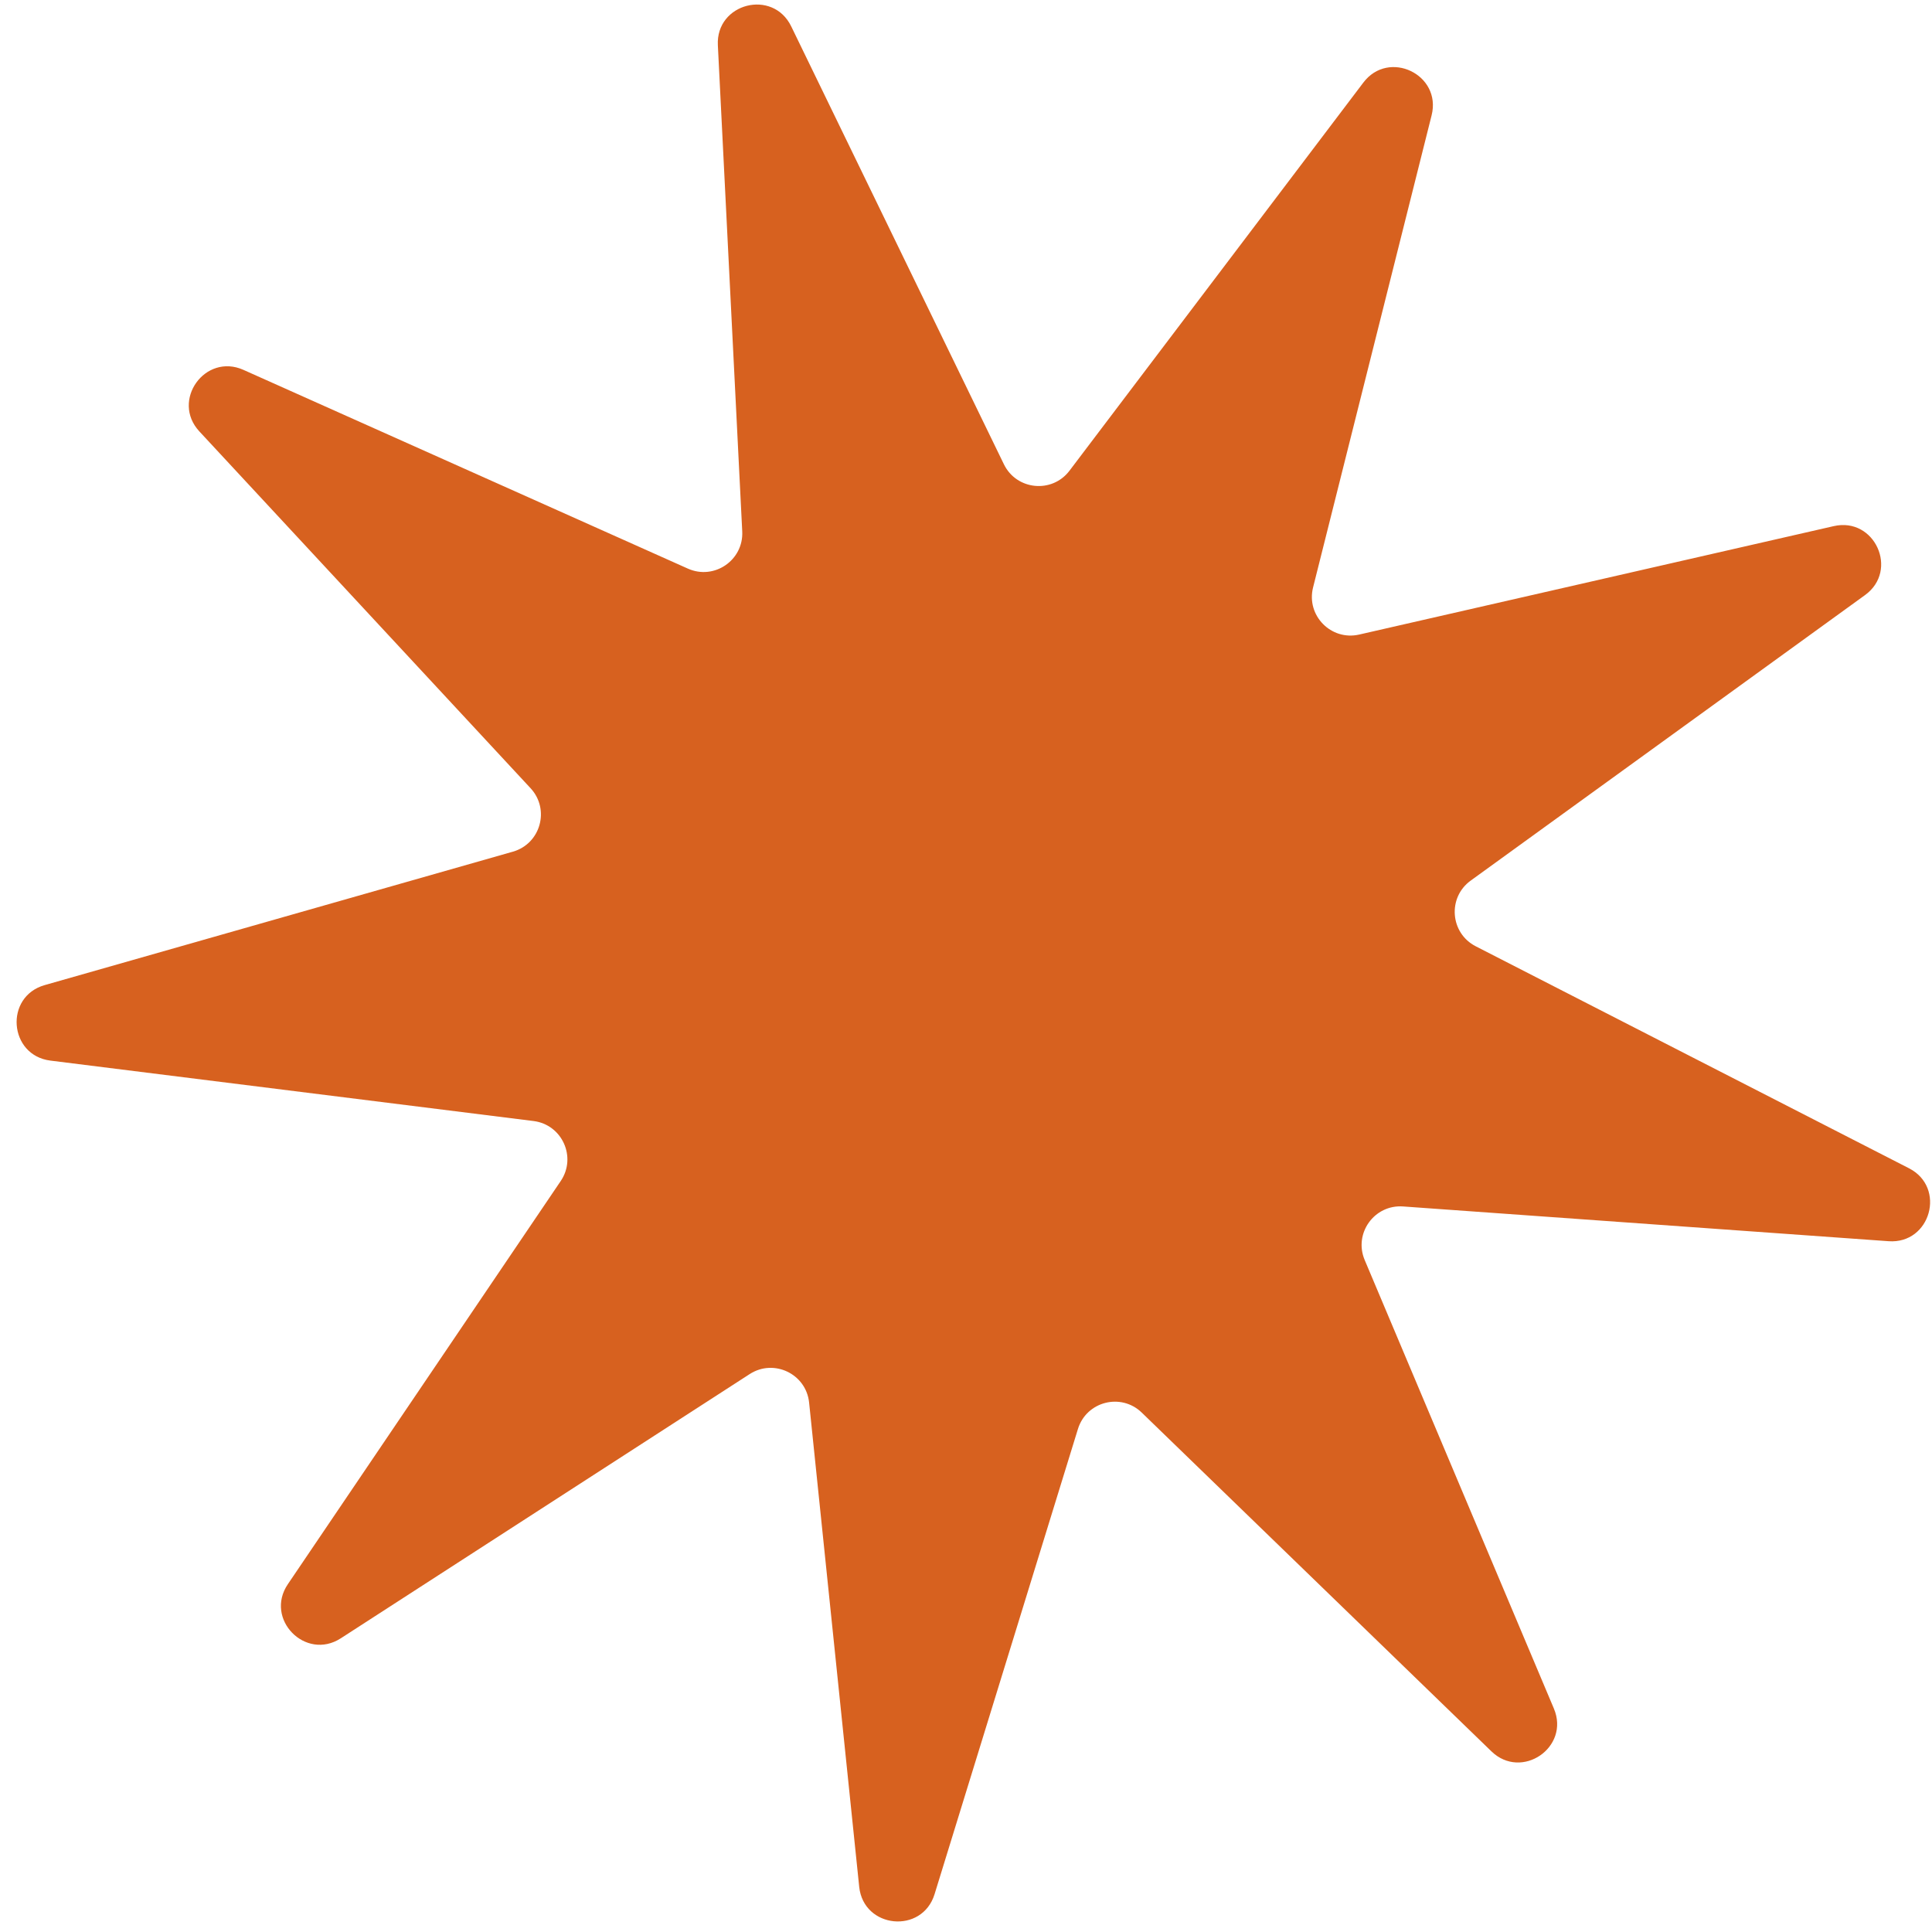
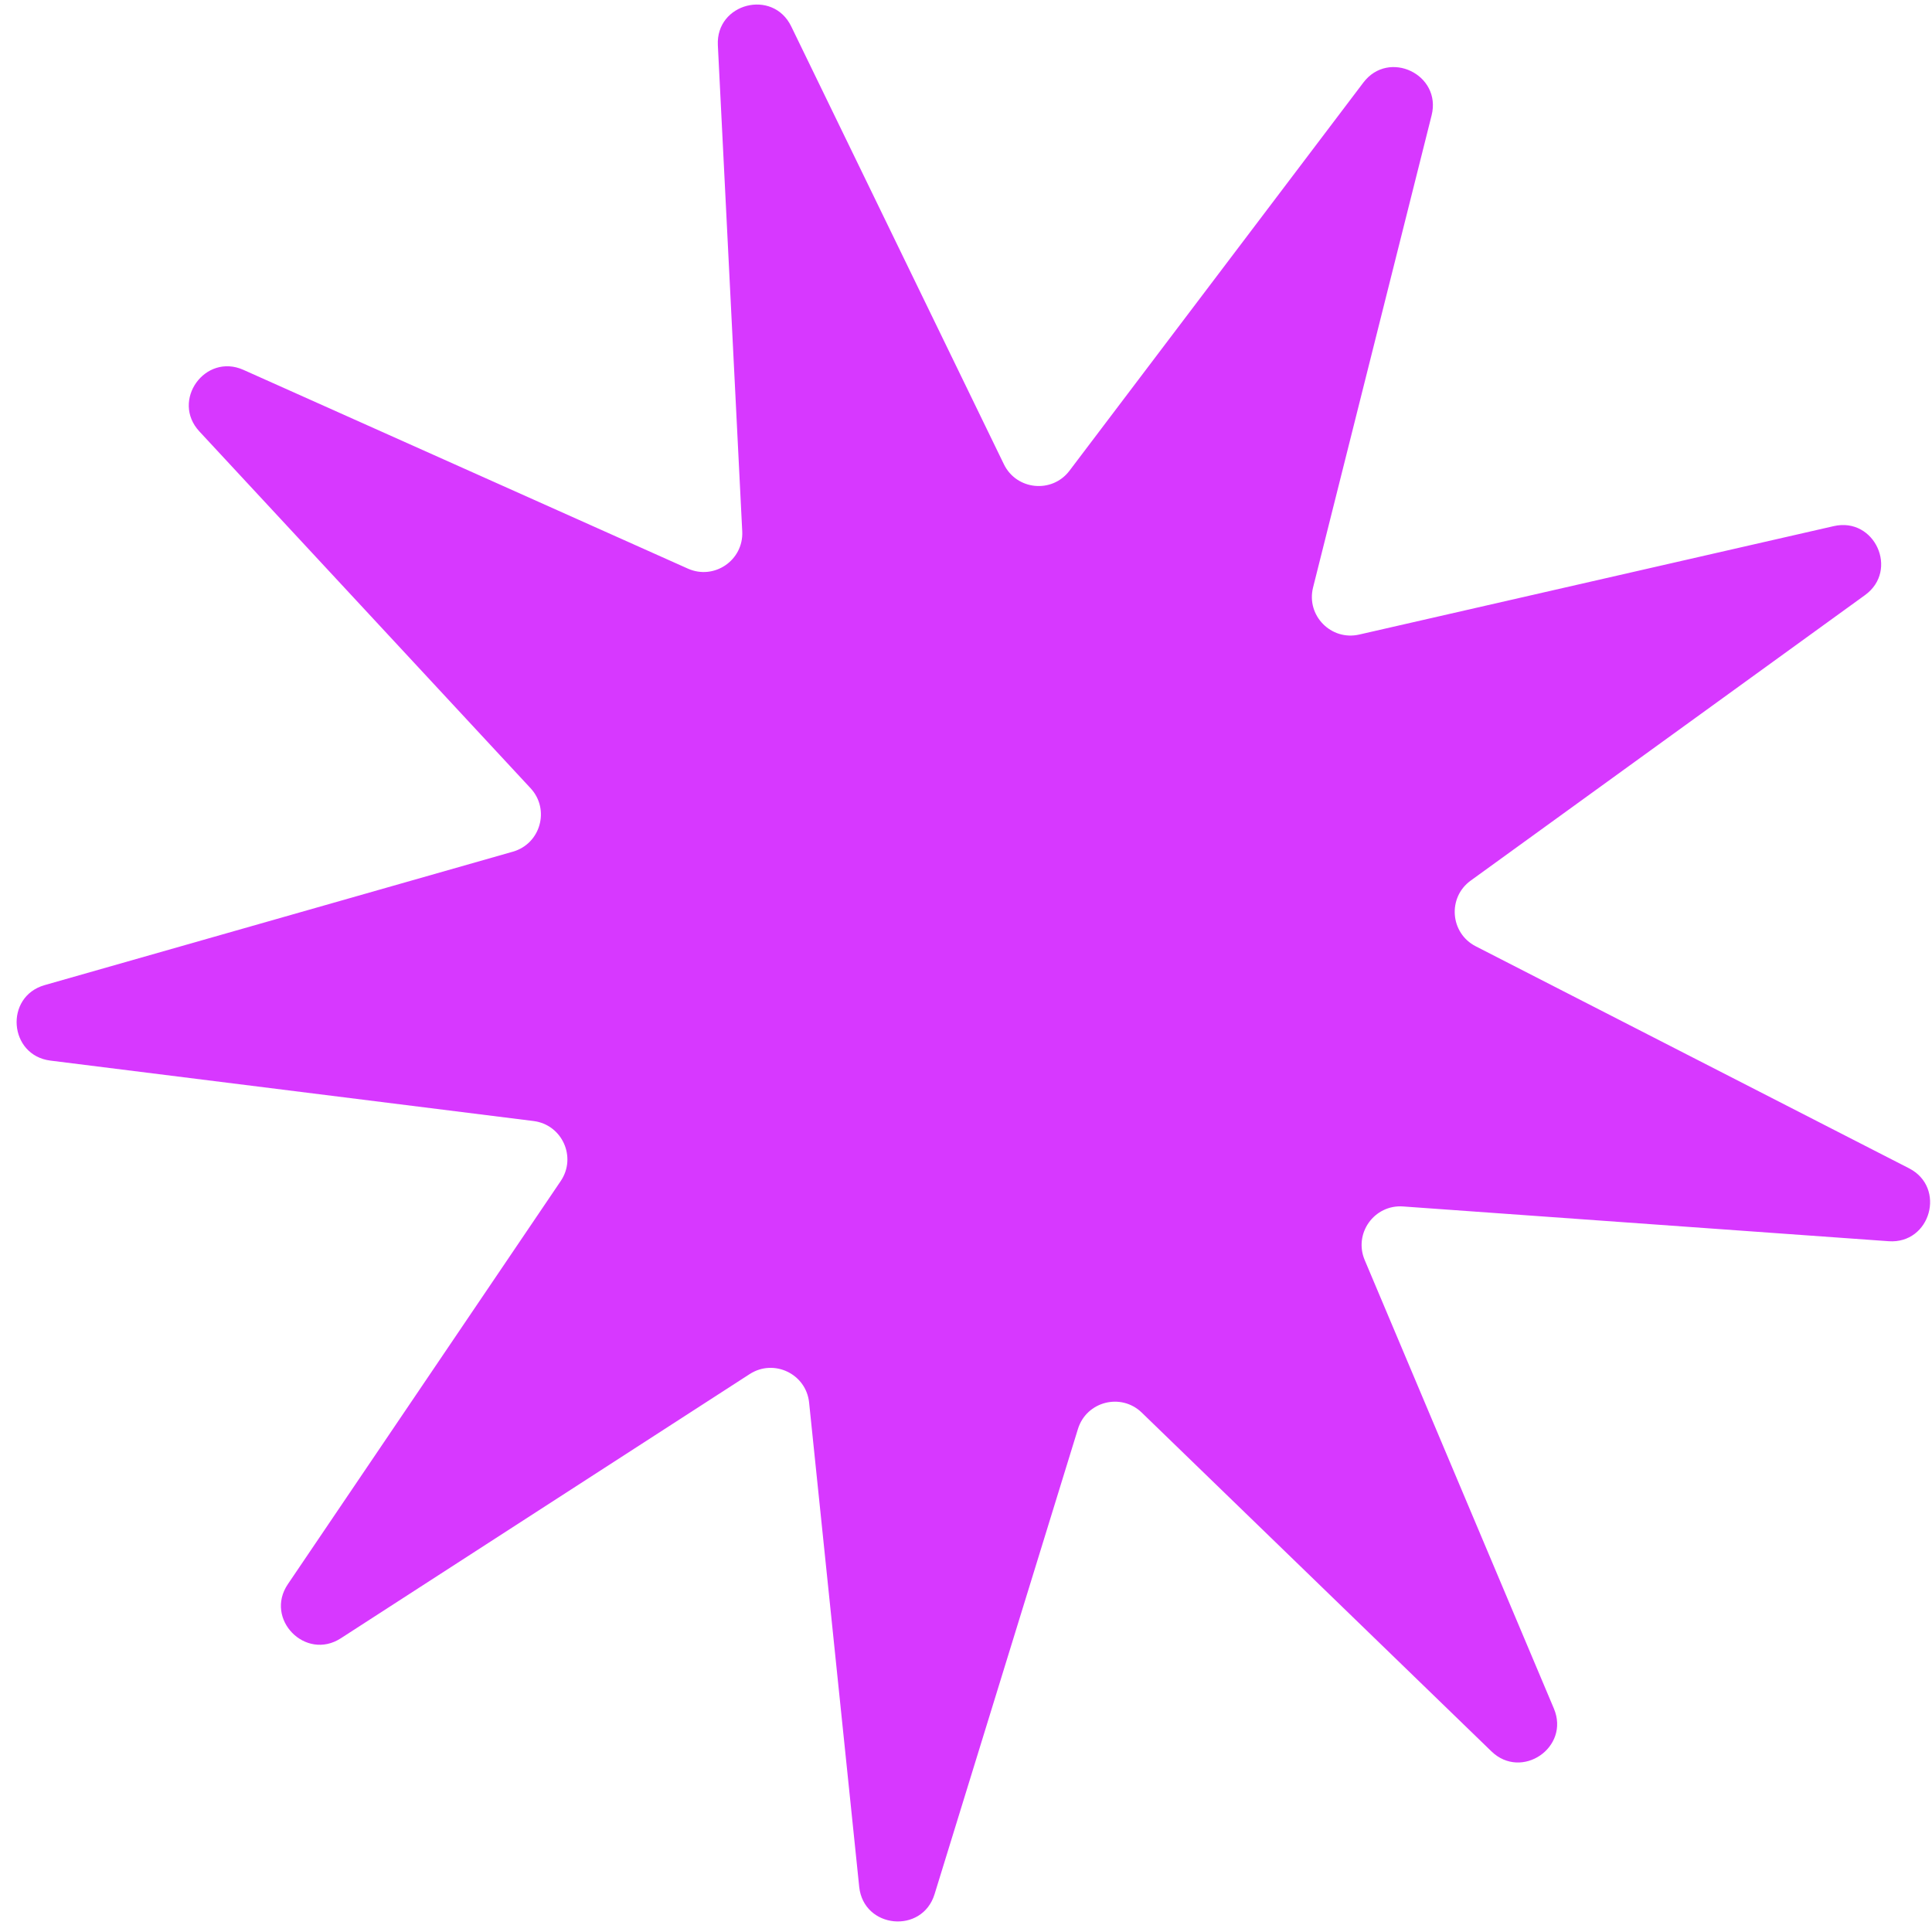
<svg xmlns="http://www.w3.org/2000/svg" width="100" height="100" viewBox="0 0 100 100" fill="none">
-   <path d="M37.156 2.339C37.047 0.164 40.001 -0.594 40.953 1.365L51.962 24.031C52.614 25.373 54.455 25.554 55.356 24.364L70.566 4.275C71.88 2.538 74.63 3.856 74.1 5.969L67.964 30.408C67.601 31.856 68.894 33.177 70.35 32.845L94.914 27.232C97.038 26.747 98.297 29.524 96.533 30.802L76.123 45.58C74.914 46.455 75.056 48.299 76.384 48.98L98.81 60.47C100.748 61.463 99.927 64.4 97.755 64.245L72.621 62.446C71.132 62.34 70.056 63.843 70.636 65.218L80.429 88.435C81.275 90.442 78.759 92.164 77.195 90.649L59.097 73.116C58.025 72.077 56.234 72.536 55.794 73.963L48.373 98.043C47.731 100.124 44.696 99.826 44.472 97.66L41.879 72.596C41.725 71.111 40.058 70.312 38.804 71.122L17.64 84.798C15.811 85.98 13.678 83.8 14.899 81.997L29.023 61.13C29.86 59.894 29.096 58.209 27.615 58.024L2.612 54.897C0.451 54.627 0.218 51.586 2.312 50.989L26.545 44.083C27.981 43.674 28.478 41.893 27.463 40.799L10.32 22.331C8.838 20.735 10.614 18.256 12.602 19.145L35.604 29.431C36.967 30.041 38.493 28.996 38.418 27.505L37.156 2.339Z" fill="#D7611F" />
+   <path d="M37.156 2.339C37.047 0.164 40.001 -0.594 40.953 1.365L51.962 24.031C52.614 25.373 54.455 25.554 55.356 24.364L70.566 4.275C71.88 2.538 74.63 3.856 74.1 5.969L67.964 30.408C67.601 31.856 68.894 33.177 70.35 32.845L94.914 27.232C97.038 26.747 98.297 29.524 96.533 30.802L76.123 45.58C74.914 46.455 75.056 48.299 76.384 48.98L98.81 60.47C100.748 61.463 99.927 64.4 97.755 64.245L72.621 62.446C71.132 62.34 70.056 63.843 70.636 65.218L80.429 88.435C81.275 90.442 78.759 92.164 77.195 90.649L59.097 73.116C58.025 72.077 56.234 72.536 55.794 73.963L48.373 98.043C47.731 100.124 44.696 99.826 44.472 97.66L41.879 72.596C41.725 71.111 40.058 70.312 38.804 71.122L17.64 84.798C15.811 85.98 13.678 83.8 14.899 81.997L29.023 61.13C29.86 59.894 29.096 58.209 27.615 58.024L2.612 54.897C0.451 54.627 0.218 51.586 2.312 50.989L26.545 44.083C27.981 43.674 28.478 41.893 27.463 40.799L10.32 22.331C8.838 20.735 10.614 18.256 12.602 19.145L35.604 29.431C36.967 30.041 38.493 28.996 38.418 27.505L37.156 2.339Z" fill="#d738ff" />
</svg>
